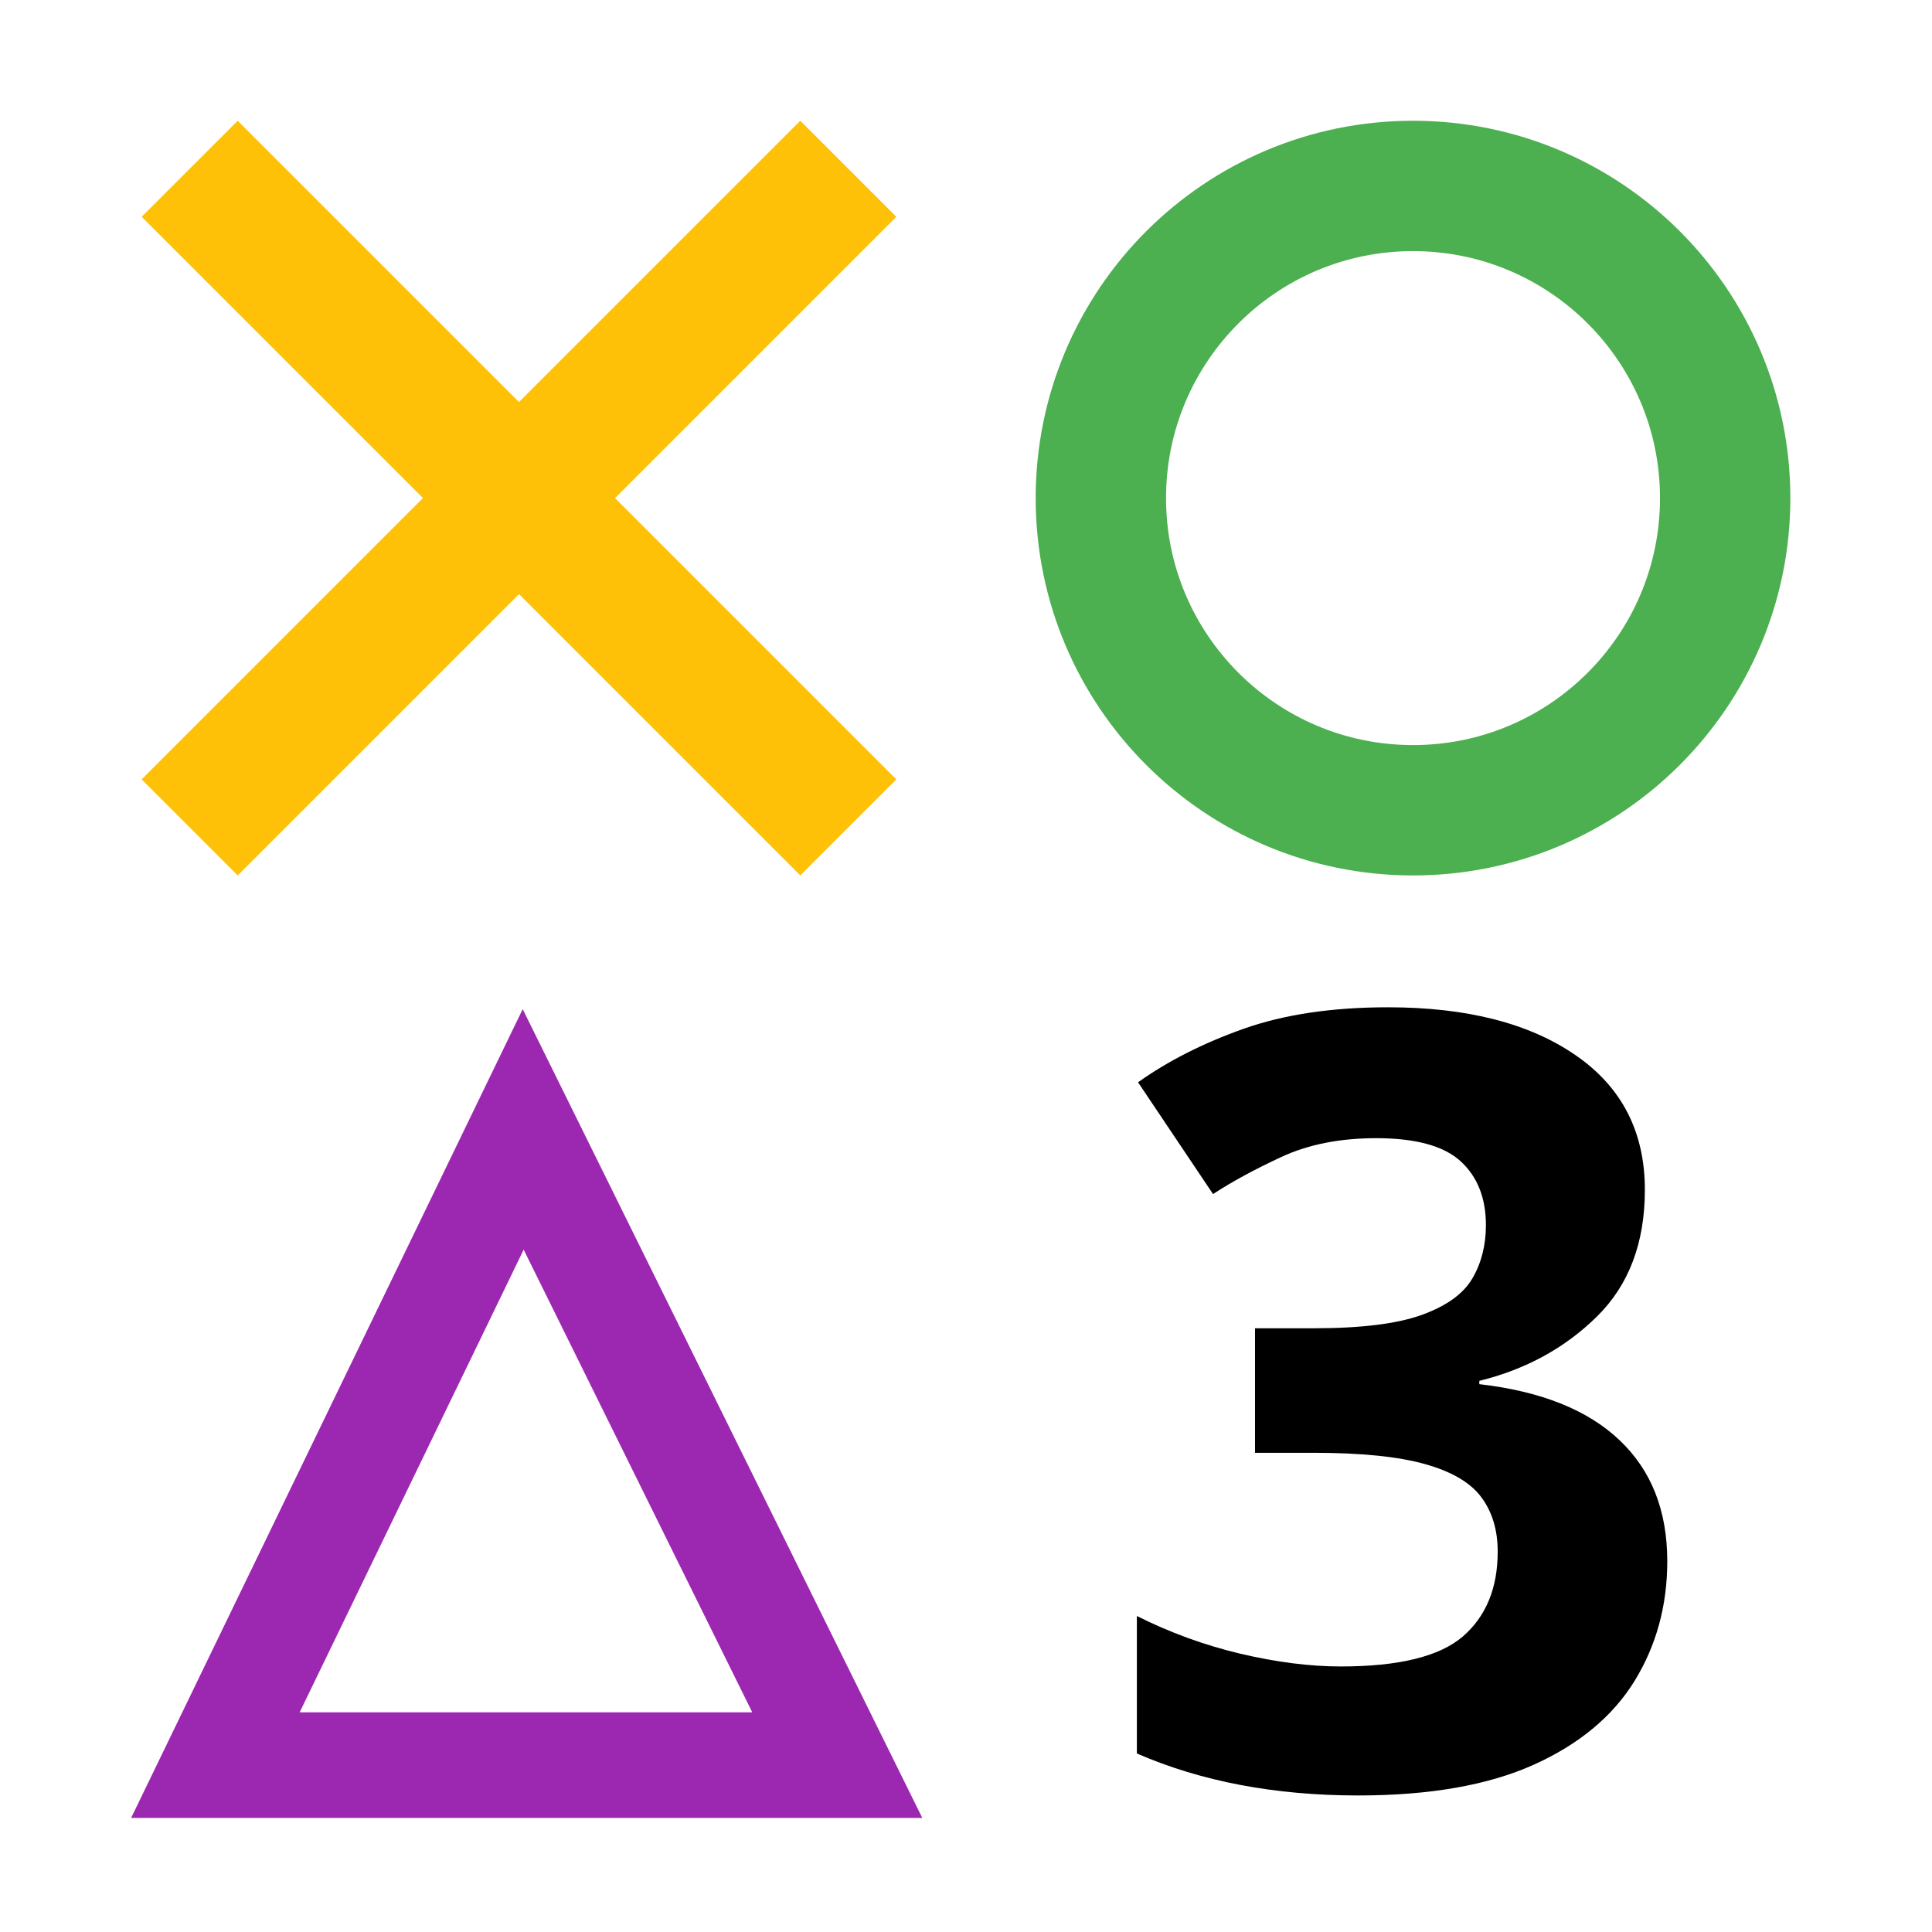
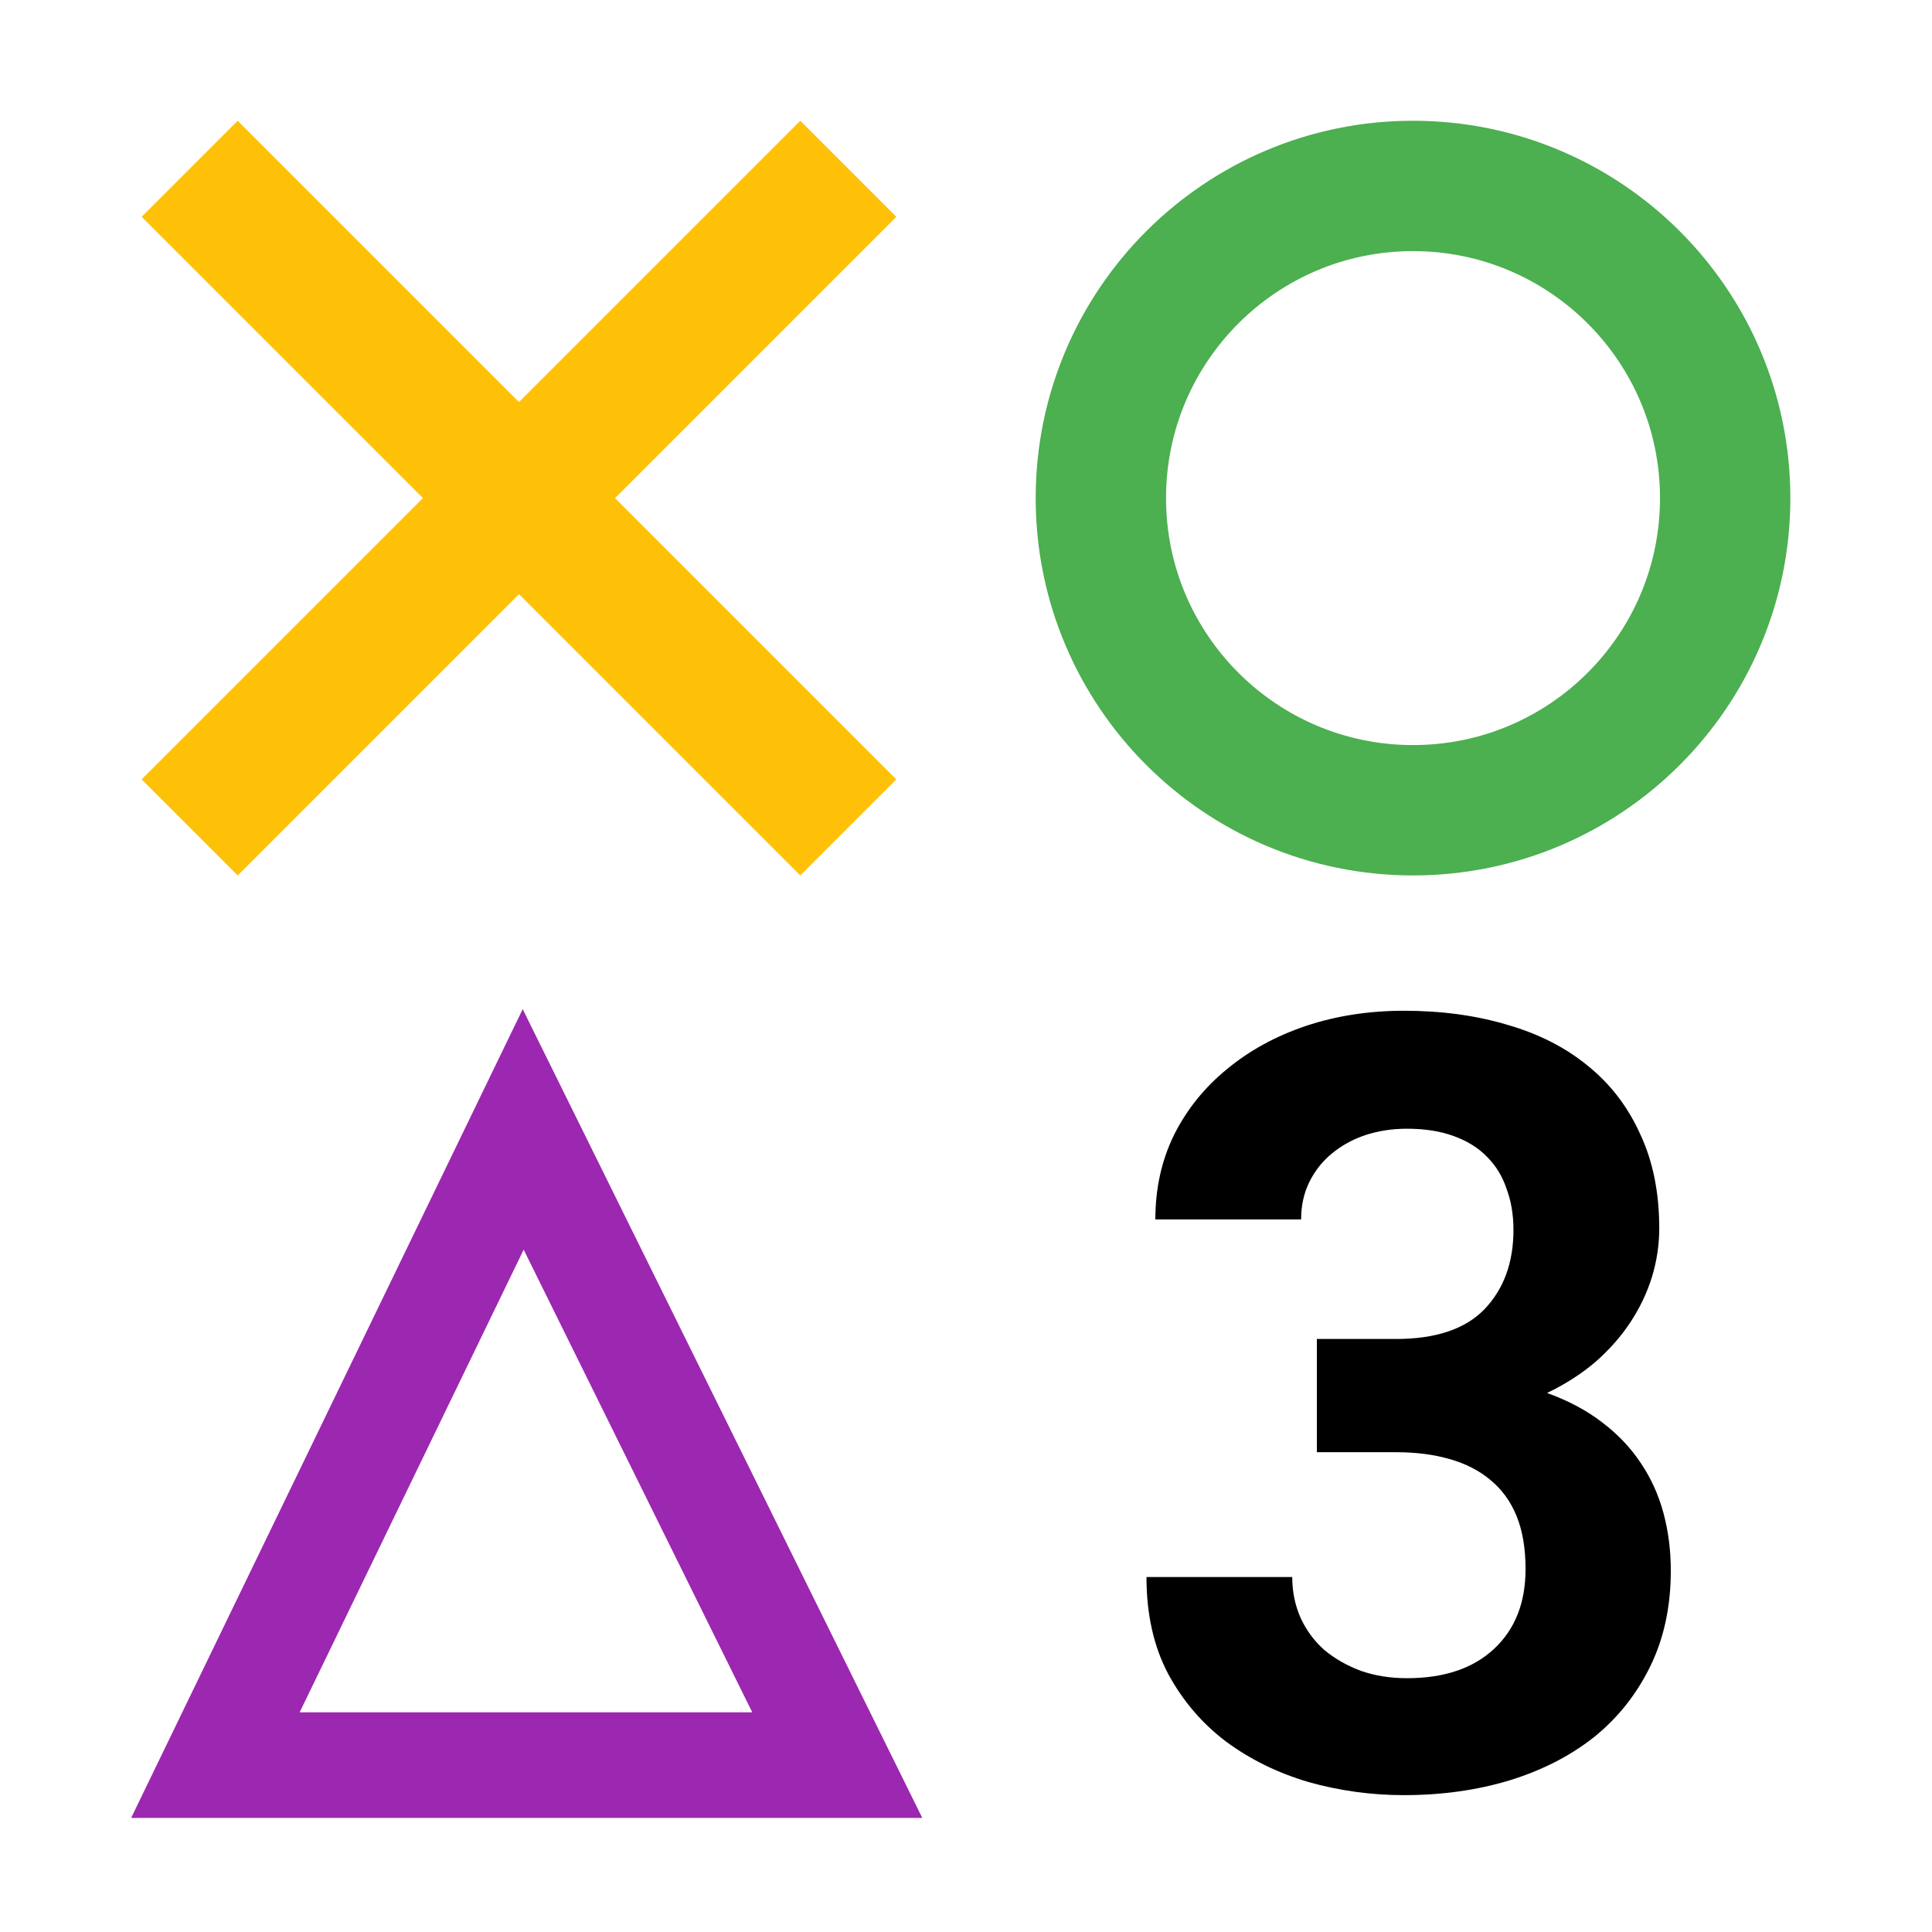
<svg xmlns="http://www.w3.org/2000/svg" width="128" height="128" viewBox="0 0 128 128" id="svg2" version="1.1">
  <defs id="defs4">
    <clipPath clipPathUnits="userSpaceOnUse" id="clipPath4511">
      <rect style="opacity:1;fill:#e6e6e6;fill-opacity:1;fill-rule:nonzero;stroke:none;stroke-width:5;stroke-linecap:square;stroke-linejoin:miter;stroke-miterlimit:4;stroke-dasharray:none;stroke-opacity:1" id="rect4513" width="128" height="128" x="-10" y="936.362" />
    </clipPath>
    <filter style="color-interpolation-filters:sRGB;" id="filter5138">
      <feFlood flood-opacity="1" flood-color="rgb(0,0,0)" result="flood" id="feFlood5140" />
      <feComposite in="flood" in2="SourceGraphic" operator="in" result="composite1" id="feComposite5142" />
      <feGaussianBlur in="composite1" stdDeviation="3.2" result="blur" id="feGaussianBlur5144" />
      <feOffset dx="0" dy="0" result="offset" id="feOffset5146" />
      <feComposite in="offset" in2="SourceGraphic" operator="out" result="composite2" id="feComposite5148" />
    </filter>
  </defs>
  <g id="layer1" transform="translate(0,-924.3622)">
    <g transform="matrix(1.233825,0,0,1.233825,62.77066,-310.2225)" id="layer1-4">
      <circle r="16.762" cy="1027.362" cx="25" id="path4136" style="opacity:1;fill:none;fill-opacity:0.896;fill-rule:nonzero;stroke:#4caf50;stroke-width:7;stroke-linecap:square;stroke-linejoin:miter;stroke-miterlimit:4;stroke-dasharray:none;stroke-opacity:1" />
    </g>
    <g transform="matrix(0.8204804,0,0,0.8204804,83.97822,146.9529)" id="layer1-4-9" />
    <g transform="matrix(1.285649,0,0,1.285649,2.242559,-363.4647)" id="layer1-0-2">
      <rect transform="matrix(0.7071068,0.7071068,-0.7071068,0.7071068,0,0)" y="705.277" x="720.132" height="7" width="48" id="rect4176-7" style="opacity:1;fill:#ffc107;fill-opacity:1;fill-rule:nonzero;stroke:none;stroke-width:7;stroke-linecap:square;stroke-linejoin:miter;stroke-miterlimit:4;stroke-dasharray:none;stroke-opacity:1" />
      <rect transform="matrix(0.7071068,-0.7071068,0.7071068,0.7071068,0,0)" y="740.632" x="-732.777" height="7" width="48" id="rect4176-8-3" style="opacity:1;fill:#ffc107;fill-opacity:1;fill-rule:nonzero;stroke:none;stroke-width:7;stroke-linecap:square;stroke-linejoin:miter;stroke-miterlimit:4;stroke-dasharray:none;stroke-opacity:1" />
    </g>
    <g transform="matrix(0.8204804,0,0,0.8204804,138.9292,146.9329)" id="layer1-4-9-1" />
    <g transform="matrix(1.18391,0,0,1.18391,5.292907,-197.8094)" id="layer1-1-6-60">
      <path id="path4145-7-66" d="m 24.807,1011.054 -17.224,35.576 34.801,0 z" style="fill:none;fill-opacity:1;fill-rule:evenodd;stroke:#9c27b0;stroke-width:5.913;stroke-linecap:butt;stroke-linejoin:miter;stroke-miterlimit:4;stroke-dasharray:none;stroke-opacity:1" />
    </g>
    <g transform="matrix(0.8204804,0,0,0.8204804,167.2135,144.155)" id="layer1-4-9-6" />
-     <text xml:space="preserve" style="font-style:normal;font-weight:normal;font-size:45.532px;line-height:125%;font-family:Sans;letter-spacing:0px;word-spacing:0px;fill:#000000;fill-opacity:1;stroke:none;stroke-width:1px;stroke-linecap:butt;stroke-linejoin:miter;stroke-opacity:1" x="72.619" y="1042.6" id="text5150">
-       <tspan id="tspan5152" x="72.619" y="1042.6" style="font-style:normal;font-variant:normal;font-weight:bold;font-stretch:normal;font-size:71.143px;font-family:'Roboto Mono';-inkscape-font-specification:'Roboto Mono Bold'">3</tspan>
-     </text>
+     <g style="font-style:normal;font-weight:normal;font-size:45.532px;line-height:125%;font-family:Sans;letter-spacing:0px;word-spacing:0px;fill:#000000;fill-opacity:1;stroke:none;stroke-width:1px;stroke-linecap:butt;stroke-linejoin:miter;stroke-opacity:1" id="text5150">
+       <path d="m 87.244,1013.073 5.245,0 q 3.96,0 5.871,-1.98 1.911,-2.015 1.911,-5.245 0,-1.494 -0.452,-2.71 -0.417,-1.251 -1.285,-2.119 -0.868,-0.903 -2.223,-1.39 -1.32,-0.486 -3.092,-0.486 -1.459,0 -2.744,0.417 -1.251,0.417 -2.223,1.216 -0.938,0.764 -1.494,1.876 -0.556,1.112 -0.556,2.501 l -9.657,0 q 0,-3.092 1.251,-5.628 1.285,-2.536 3.509,-4.342 2.223,-1.841 5.211,-2.849 3.022,-1.007 6.496,-1.007 3.752,0 6.878,0.938 3.126,0.903 5.35,2.744 2.223,1.806 3.439,4.516 1.251,2.675 1.251,6.218 0,1.633 -0.486,3.231 -0.486,1.563 -1.424,2.987 -0.938,1.424 -2.327,2.64 -1.39,1.181 -3.196,2.05 2.119,0.764 3.647,1.945 1.563,1.181 2.571,2.71 1.007,1.494 1.494,3.3 0.486,1.806 0.486,3.821 0,3.543 -1.355,6.322 -1.355,2.779 -3.717,4.69 -2.362,1.876 -5.628,2.883 -3.231,0.973 -6.982,0.973 -3.231,0 -6.322,-0.868 -3.057,-0.903 -5.454,-2.675 -2.397,-1.806 -3.856,-4.516 -1.424,-2.709 -1.424,-6.392 l 9.657,0 q 0,1.459 0.556,2.709 0.556,1.216 1.563,2.119 1.042,0.869 2.432,1.389 1.39,0.486 3.057,0.486 3.682,0 5.766,-1.945 2.084,-1.945 2.084,-5.28 0,-2.05 -0.591,-3.509 -0.591,-1.459 -1.737,-2.397 -1.112,-0.938 -2.71,-1.389 -1.563,-0.452 -3.543,-0.452 l -5.245,0 0,-7.503 z" style="font-style:normal;font-variant:normal;font-weight:bold;font-stretch:normal;font-size:71.143px;font-family:'Roboto Mono';-inkscape-font-specification:'Roboto Mono Bold'" id="path4162" />
+     </g>
  </g>
</svg>
